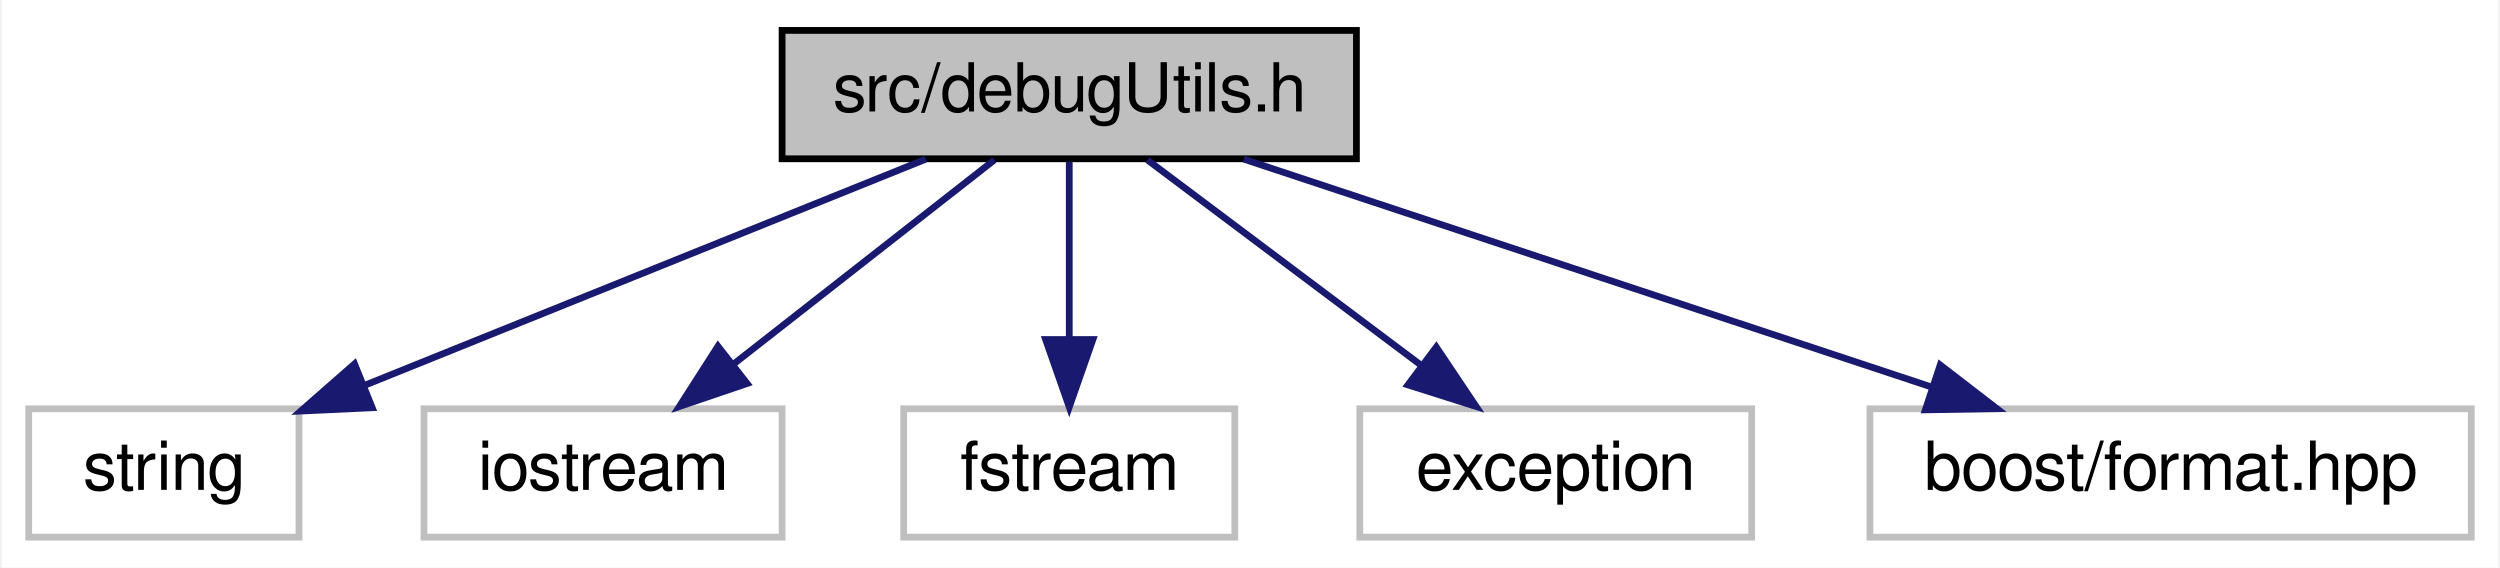
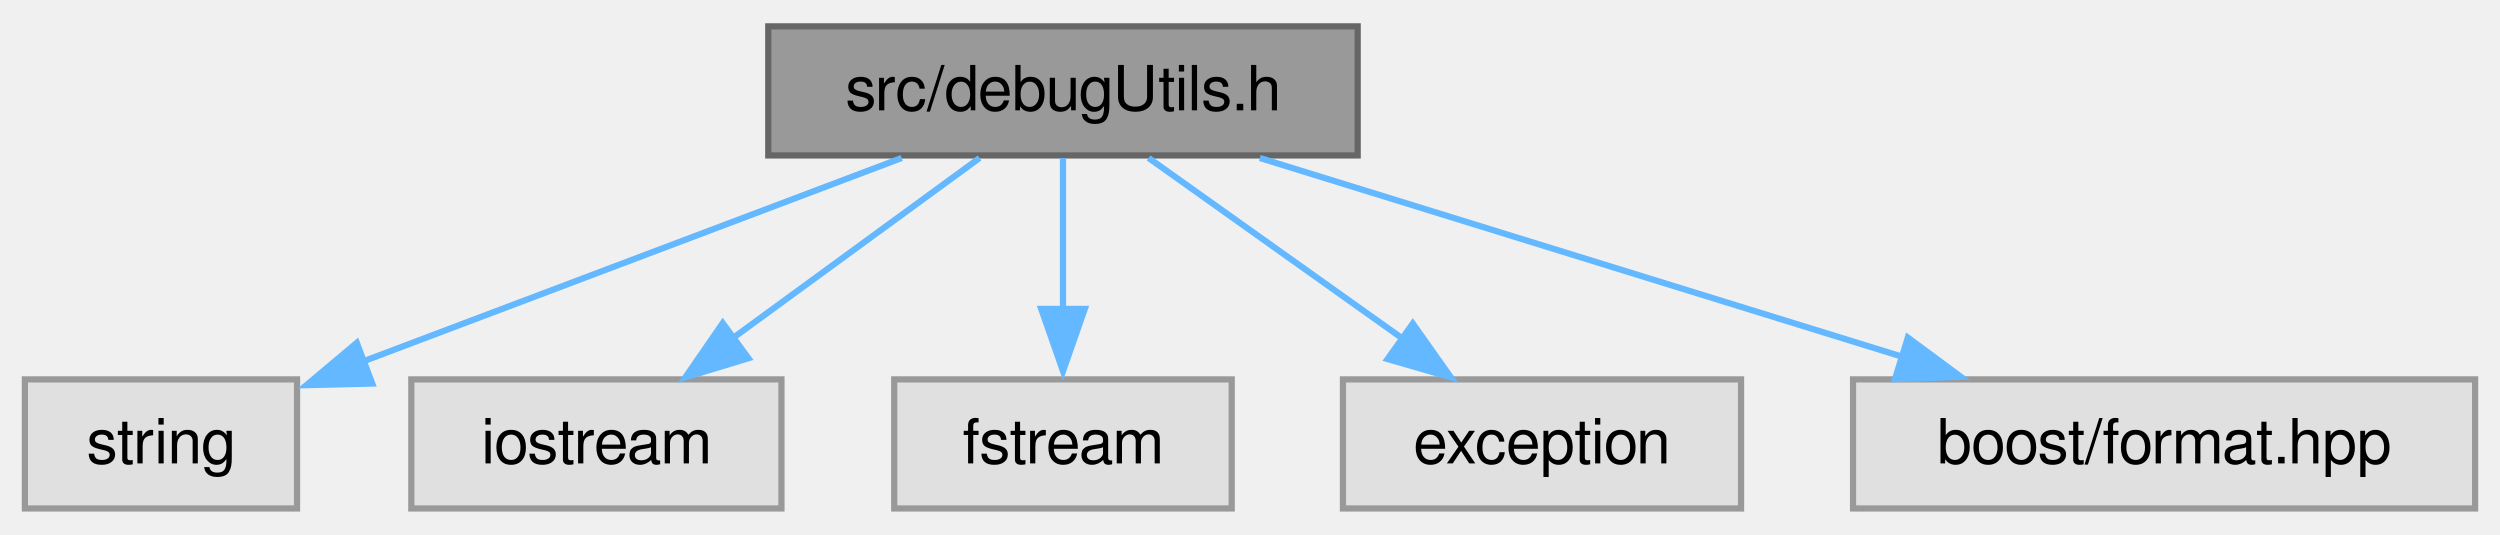
- <svg xmlns="http://www.w3.org/2000/svg" width="370pt" height="84pt" viewBox="0.00 0.00 369.50 84.00">
-   <g id="graph0" class="graph" transform="scale(1 1) rotate(0) translate(4 80)">
-     <polygon fill="white" stroke="none" points="-4,4 -4,-80 365.5,-80 365.5,4 -4,4" />
-     <g id="node1" class="node">
-       <polygon fill="#bfbfbf" stroke="black" points="111.5,-56.5 111.5,-75.5 196.5,-75.5 196.5,-56.5 111.5,-56.5" />
-       <text text-anchor="middle" x="154" y="-63.5" font-family="FreeSans" font-size="10.00">src/debugUtils.h</text>
+ <svg xmlns="http://www.w3.org/2000/svg" xmlns:xlink="http://www.w3.org/1999/xlink" width="402pt" height="86pt" viewBox="0.00 0.00 401.88 85.50">
+   <g id="graph0" class="graph" transform="scale(1 1) rotate(0) translate(4 81.5)">
+     <g id="Node000001" class="node">
+       <g id="a_Node000001">
+         <a xlink:title=" ">
+           <polygon fill="#999999" stroke="#666666" points="214.25,-77.5 119.5,-77.5 119.5,-56.75 214.25,-56.75 214.25,-77.5" />
+           <text text-anchor="middle" x="166.88" y="-64" font-family="FreeSans" font-size="10.00">src/debugUtils.h</text>
+         </a>
+       </g>
    </g>
-     <g id="node2" class="node">
-       <polygon fill="white" stroke="#bfbfbf" points="0,-0.5 0,-19.5 40,-19.5 40,-0.5 0,-0.5" />
-       <text text-anchor="middle" x="20" y="-7.5" font-family="FreeSans" font-size="10.00">string</text>
+     <g id="Node000002" class="node">
+       <g id="a_Node000002">
+         <a xlink:title=" ">
+           <polygon fill="#e0e0e0" stroke="#999999" points="43.75,-20.75 0,-20.75 0,0 43.75,0 43.75,-20.75" />
+           <text text-anchor="middle" x="21.88" y="-7.25" font-family="FreeSans" font-size="10.00">string</text>
+         </a>
+       </g>
    </g>
-     <g id="edge1" class="edge">
-       <path fill="none" stroke="midnightblue" d="M132.767,-56.444C110.356,-47.412 74.858,-33.107 49.682,-22.961" />
-       <polygon fill="midnightblue" stroke="midnightblue" points="50.84,-19.654 40.256,-19.163 48.223,-26.147 50.84,-19.654" />
+     <g id="edge1_Node000001_Node000002" class="edge">
+       <g id="a_edge1_Node000001_Node000002">
+         <a xlink:title=" ">
+           <path fill="none" stroke="#63b8ff" d="M140.95,-56.34C116.75,-47.2 80.55,-33.53 54.42,-23.66" />
+           <polygon fill="#63b8ff" stroke="#63b8ff" points="55.84,-20.08 45.25,-19.82 53.36,-26.63 55.84,-20.08" />
+         </a>
+       </g>
    </g>
-     <g id="node3" class="node">
-       <polygon fill="white" stroke="#bfbfbf" points="58.5,-0.5 58.5,-19.5 111.5,-19.5 111.5,-0.5 58.5,-0.5" />
-       <text text-anchor="middle" x="85" y="-7.5" font-family="FreeSans" font-size="10.00">iostream</text>
+     <g id="Node000003" class="node">
+       <g id="a_Node000003">
+         <a xlink:title=" ">
+           <polygon fill="#e0e0e0" stroke="#999999" points="121.62,-20.75 62.12,-20.75 62.12,0 121.62,0 121.62,-20.75" />
+           <text text-anchor="middle" x="91.88" y="-7.25" font-family="FreeSans" font-size="10.00">iostream</text>
+         </a>
+       </g>
    </g>
-     <g id="edge2" class="edge">
-       <path fill="none" stroke="midnightblue" d="M142.914,-56.324C132.514,-48.185 116.739,-35.84 104.278,-26.087" />
-       <polygon fill="midnightblue" stroke="midnightblue" points="106.32,-23.241 96.288,-19.834 102.006,-28.753 106.32,-23.241" />
+     <g id="edge2_Node000001_Node000003" class="edge">
+       <g id="a_edge2_Node000001_Node000003">
+         <a xlink:title=" ">
+           <path fill="none" stroke="#63b8ff" d="M153.47,-56.34C142.48,-48.32 126.71,-36.81 113.88,-27.44" />
+           <polygon fill="#63b8ff" stroke="#63b8ff" points="116.31,-24.15 106.17,-21.08 112.18,-29.8 116.31,-24.15" />
+         </a>
+       </g>
    </g>
-     <g id="node4" class="node">
-       <polygon fill="white" stroke="#bfbfbf" points="129.5,-0.5 129.5,-19.5 178.5,-19.5 178.5,-0.5 129.5,-0.5" />
-       <text text-anchor="middle" x="154" y="-7.5" font-family="FreeSans" font-size="10.00">fstream</text>
+     <g id="Node000004" class="node">
+       <g id="a_Node000004">
+         <a xlink:title=" ">
+           <polygon fill="#e0e0e0" stroke="#999999" points="194,-20.75 139.75,-20.75 139.75,0 194,0 194,-20.75" />
+           <text text-anchor="middle" x="166.88" y="-7.25" font-family="FreeSans" font-size="10.00">fstream</text>
+         </a>
+       </g>
    </g>
-     <g id="edge3" class="edge">
-       <path fill="none" stroke="midnightblue" d="M154,-56.083C154,-49.006 154,-38.861 154,-29.986" />
-       <polygon fill="midnightblue" stroke="midnightblue" points="157.5,-29.751 154,-19.751 150.5,-29.751 157.5,-29.751" />
+     <g id="edge3_Node000001_Node000004" class="edge">
+       <g id="a_edge3_Node000001_Node000004">
+         <a xlink:title=" ">
+           <path fill="none" stroke="#63b8ff" d="M166.88,-56.34C166.88,-49.56 166.88,-40.3 166.88,-31.94" />
+           <polygon fill="#63b8ff" stroke="#63b8ff" points="170.38,-32.08 166.88,-22.08 163.38,-32.08 170.38,-32.08" />
+         </a>
+       </g>
    </g>
-     <g id="node5" class="node">
-       <polygon fill="white" stroke="#bfbfbf" points="197,-0.5 197,-19.5 255,-19.5 255,-0.5 197,-0.5" />
-       <text text-anchor="middle" x="226" y="-7.5" font-family="FreeSans" font-size="10.00">exception</text>
+     <g id="Node000005" class="node">
+       <g id="a_Node000005">
+         <a xlink:title=" ">
+           <polygon fill="#e0e0e0" stroke="#999999" points="275.88,-20.75 211.88,-20.75 211.88,0 275.88,0 275.88,-20.75" />
+           <text text-anchor="middle" x="243.88" y="-7.25" font-family="FreeSans" font-size="10.00">exception</text>
+         </a>
+       </g>
    </g>
-     <g id="edge4" class="edge">
-       <path fill="none" stroke="midnightblue" d="M165.568,-56.324C176.42,-48.185 192.881,-35.84 205.883,-26.087" />
-       <polygon fill="midnightblue" stroke="midnightblue" points="208.321,-28.634 214.221,-19.834 204.121,-23.034 208.321,-28.634" />
+     <g id="edge4_Node000001_Node000005" class="edge">
+       <g id="a_edge4_Node000001_Node000005">
+         <a xlink:title=" ">
+           <path fill="none" stroke="#63b8ff" d="M180.64,-56.34C191.92,-48.32 208.11,-36.81 221.28,-27.44" />
+           <polygon fill="#63b8ff" stroke="#63b8ff" points="223.11,-29.73 229.23,-21.08 219.05,-24.02 223.11,-29.73" />
+         </a>
+       </g>
    </g>
-     <g id="node6" class="node">
-       <polygon fill="white" stroke="#bfbfbf" points="272.5,-0.5 272.5,-19.5 361.5,-19.5 361.5,-0.5 272.5,-0.5" />
-       <text text-anchor="middle" x="317" y="-7.5" font-family="FreeSans" font-size="10.00">boost/format.hpp</text>
+     <g id="Node000006" class="node">
+       <g id="a_Node000006">
+         <a xlink:title=" ">
+           <polygon fill="#e0e0e0" stroke="#999999" points="393.88,-20.75 293.88,-20.75 293.88,0 393.88,0 393.88,-20.75" />
+           <text text-anchor="middle" x="343.88" y="-7.25" font-family="FreeSans" font-size="10.00">boost/format.hpp</text>
+         </a>
+       </g>
    </g>
-     <g id="edge5" class="edge">
-       <path fill="none" stroke="midnightblue" d="M179.828,-56.444C207.249,-47.359 250.777,-32.939 281.432,-22.783" />
-       <polygon fill="midnightblue" stroke="midnightblue" points="282.901,-25.984 291.293,-19.516 280.7,-19.339 282.901,-25.984" />
+     <g id="edge5_Node000001_Node000006" class="edge">
+       <g id="a_edge5_Node000001_Node000006">
+         <a xlink:title=" ">
+           <path fill="none" stroke="#63b8ff" d="M198.52,-56.34C227.38,-47.41 270.22,-34.16 301.92,-24.35" />
+           <polygon fill="#63b8ff" stroke="#63b8ff" points="302.69,-27.47 311.21,-21.17 300.62,-20.78 302.69,-27.47" />
+         </a>
+       </g>
    </g>
  </g>
</svg>
